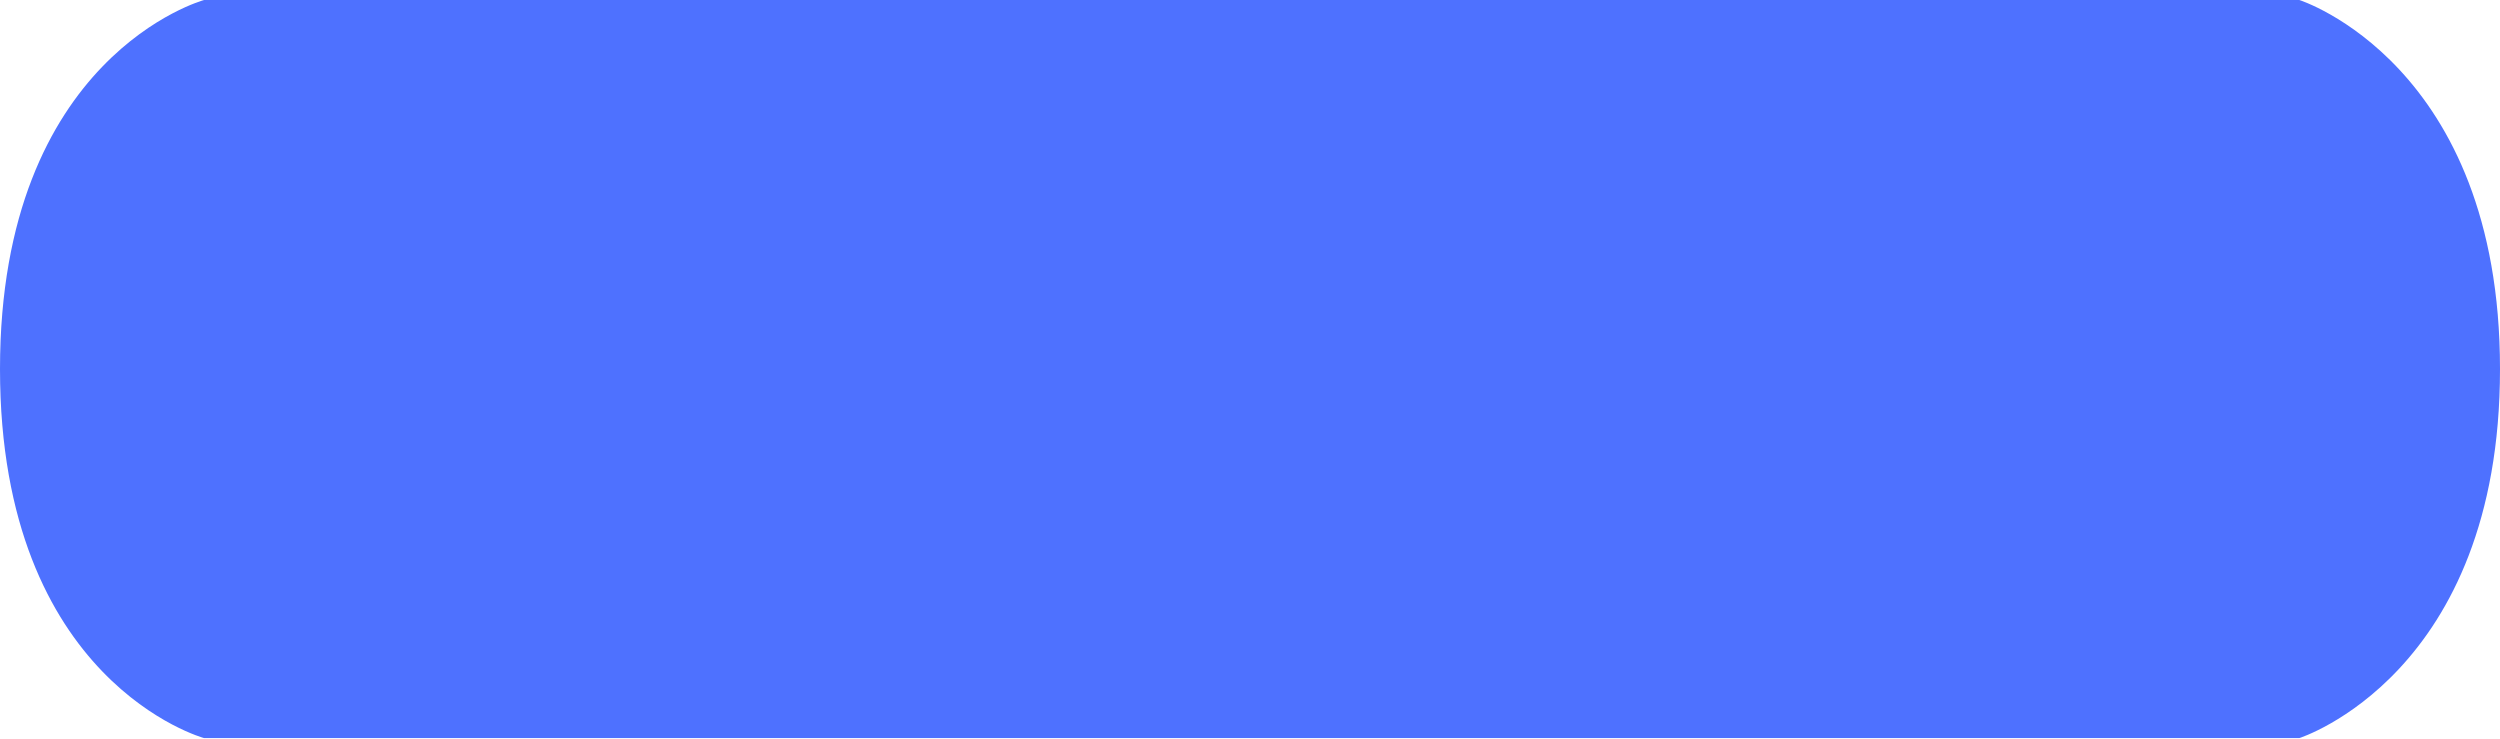
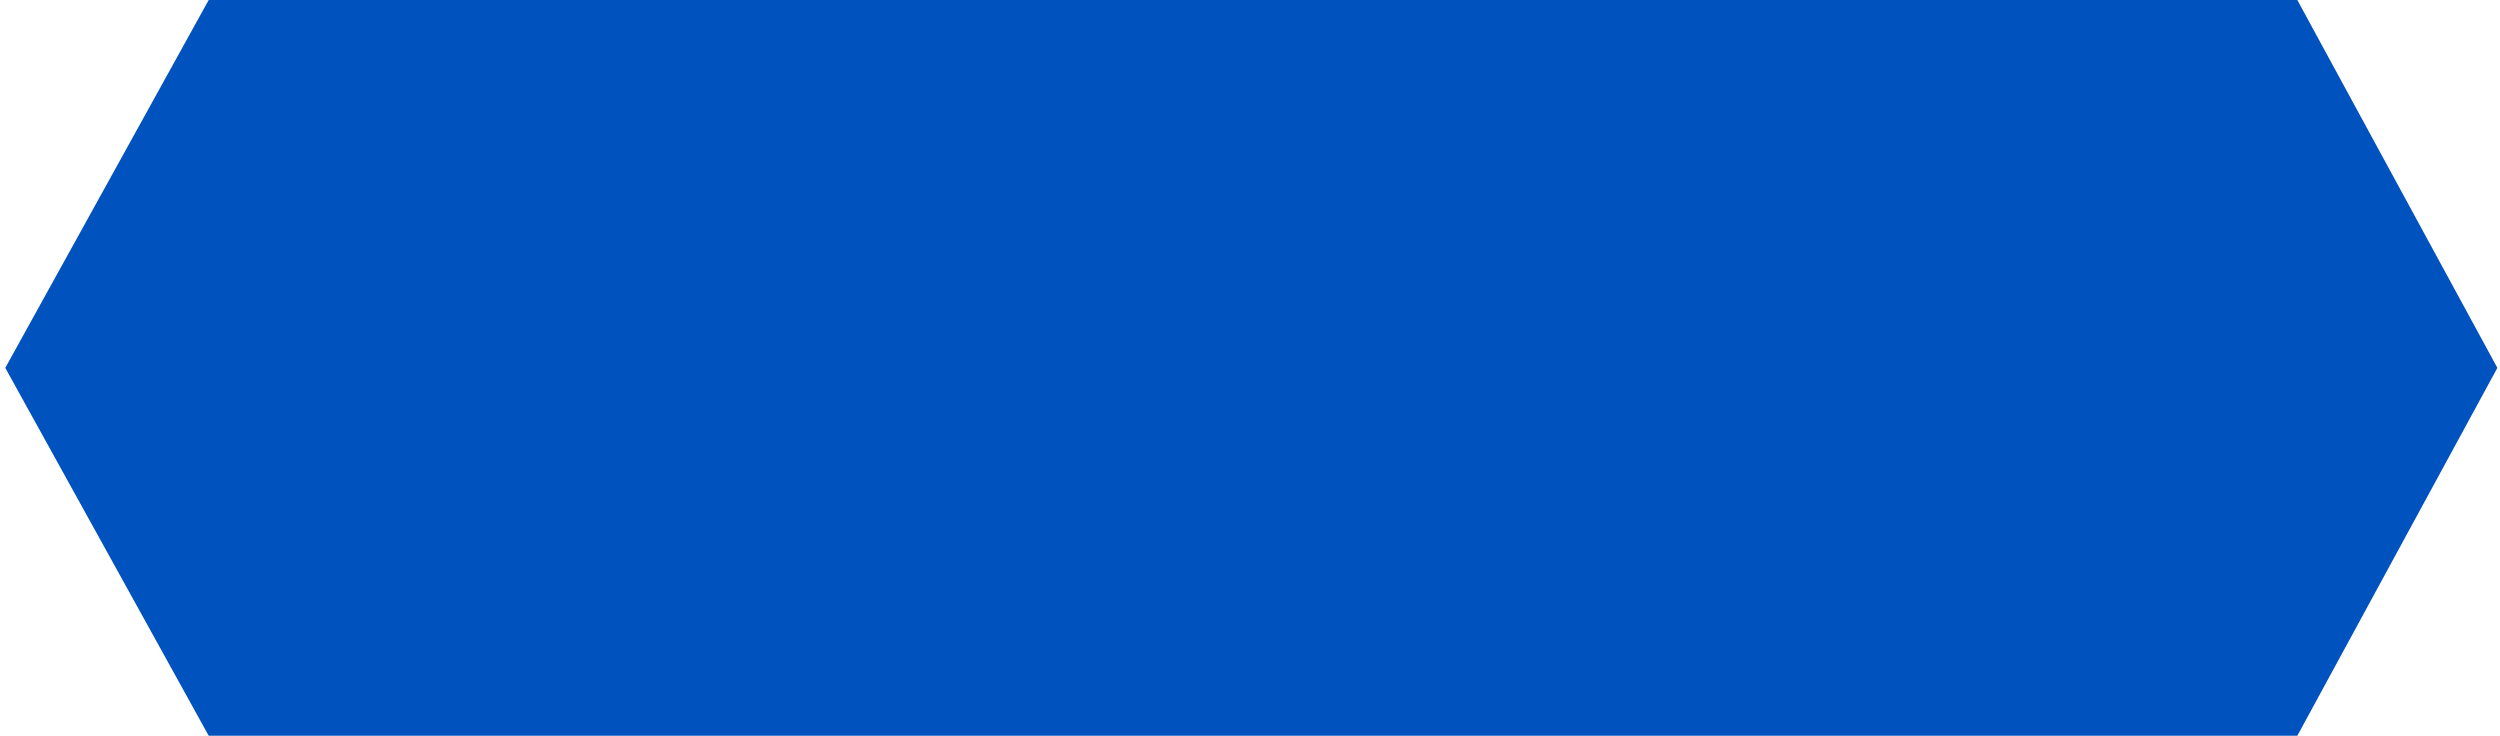
- <svg xmlns="http://www.w3.org/2000/svg" width="315" height="93" viewBox="0 0 315 93" fill="none">
-   <path d="M25.714 0H289.714C289.714 0 315 8 315 46.5C315 85 289.714 93 289.714 93H25.714C25.714 93 0 86 0 46.5C0 7 25.714 0 25.714 0Z" fill="#4E71FF" />
+ <svg xmlns="http://www.w3.org/2000/svg" width="316" height="93" viewBox="0 0 316 93" fill="none">
+   <path d="M26.381 0H290.381L315.667 46.5L290.381 93H26.381L0.667 46.5L26.381 0Z" fill="#0052BE" />
</svg>
